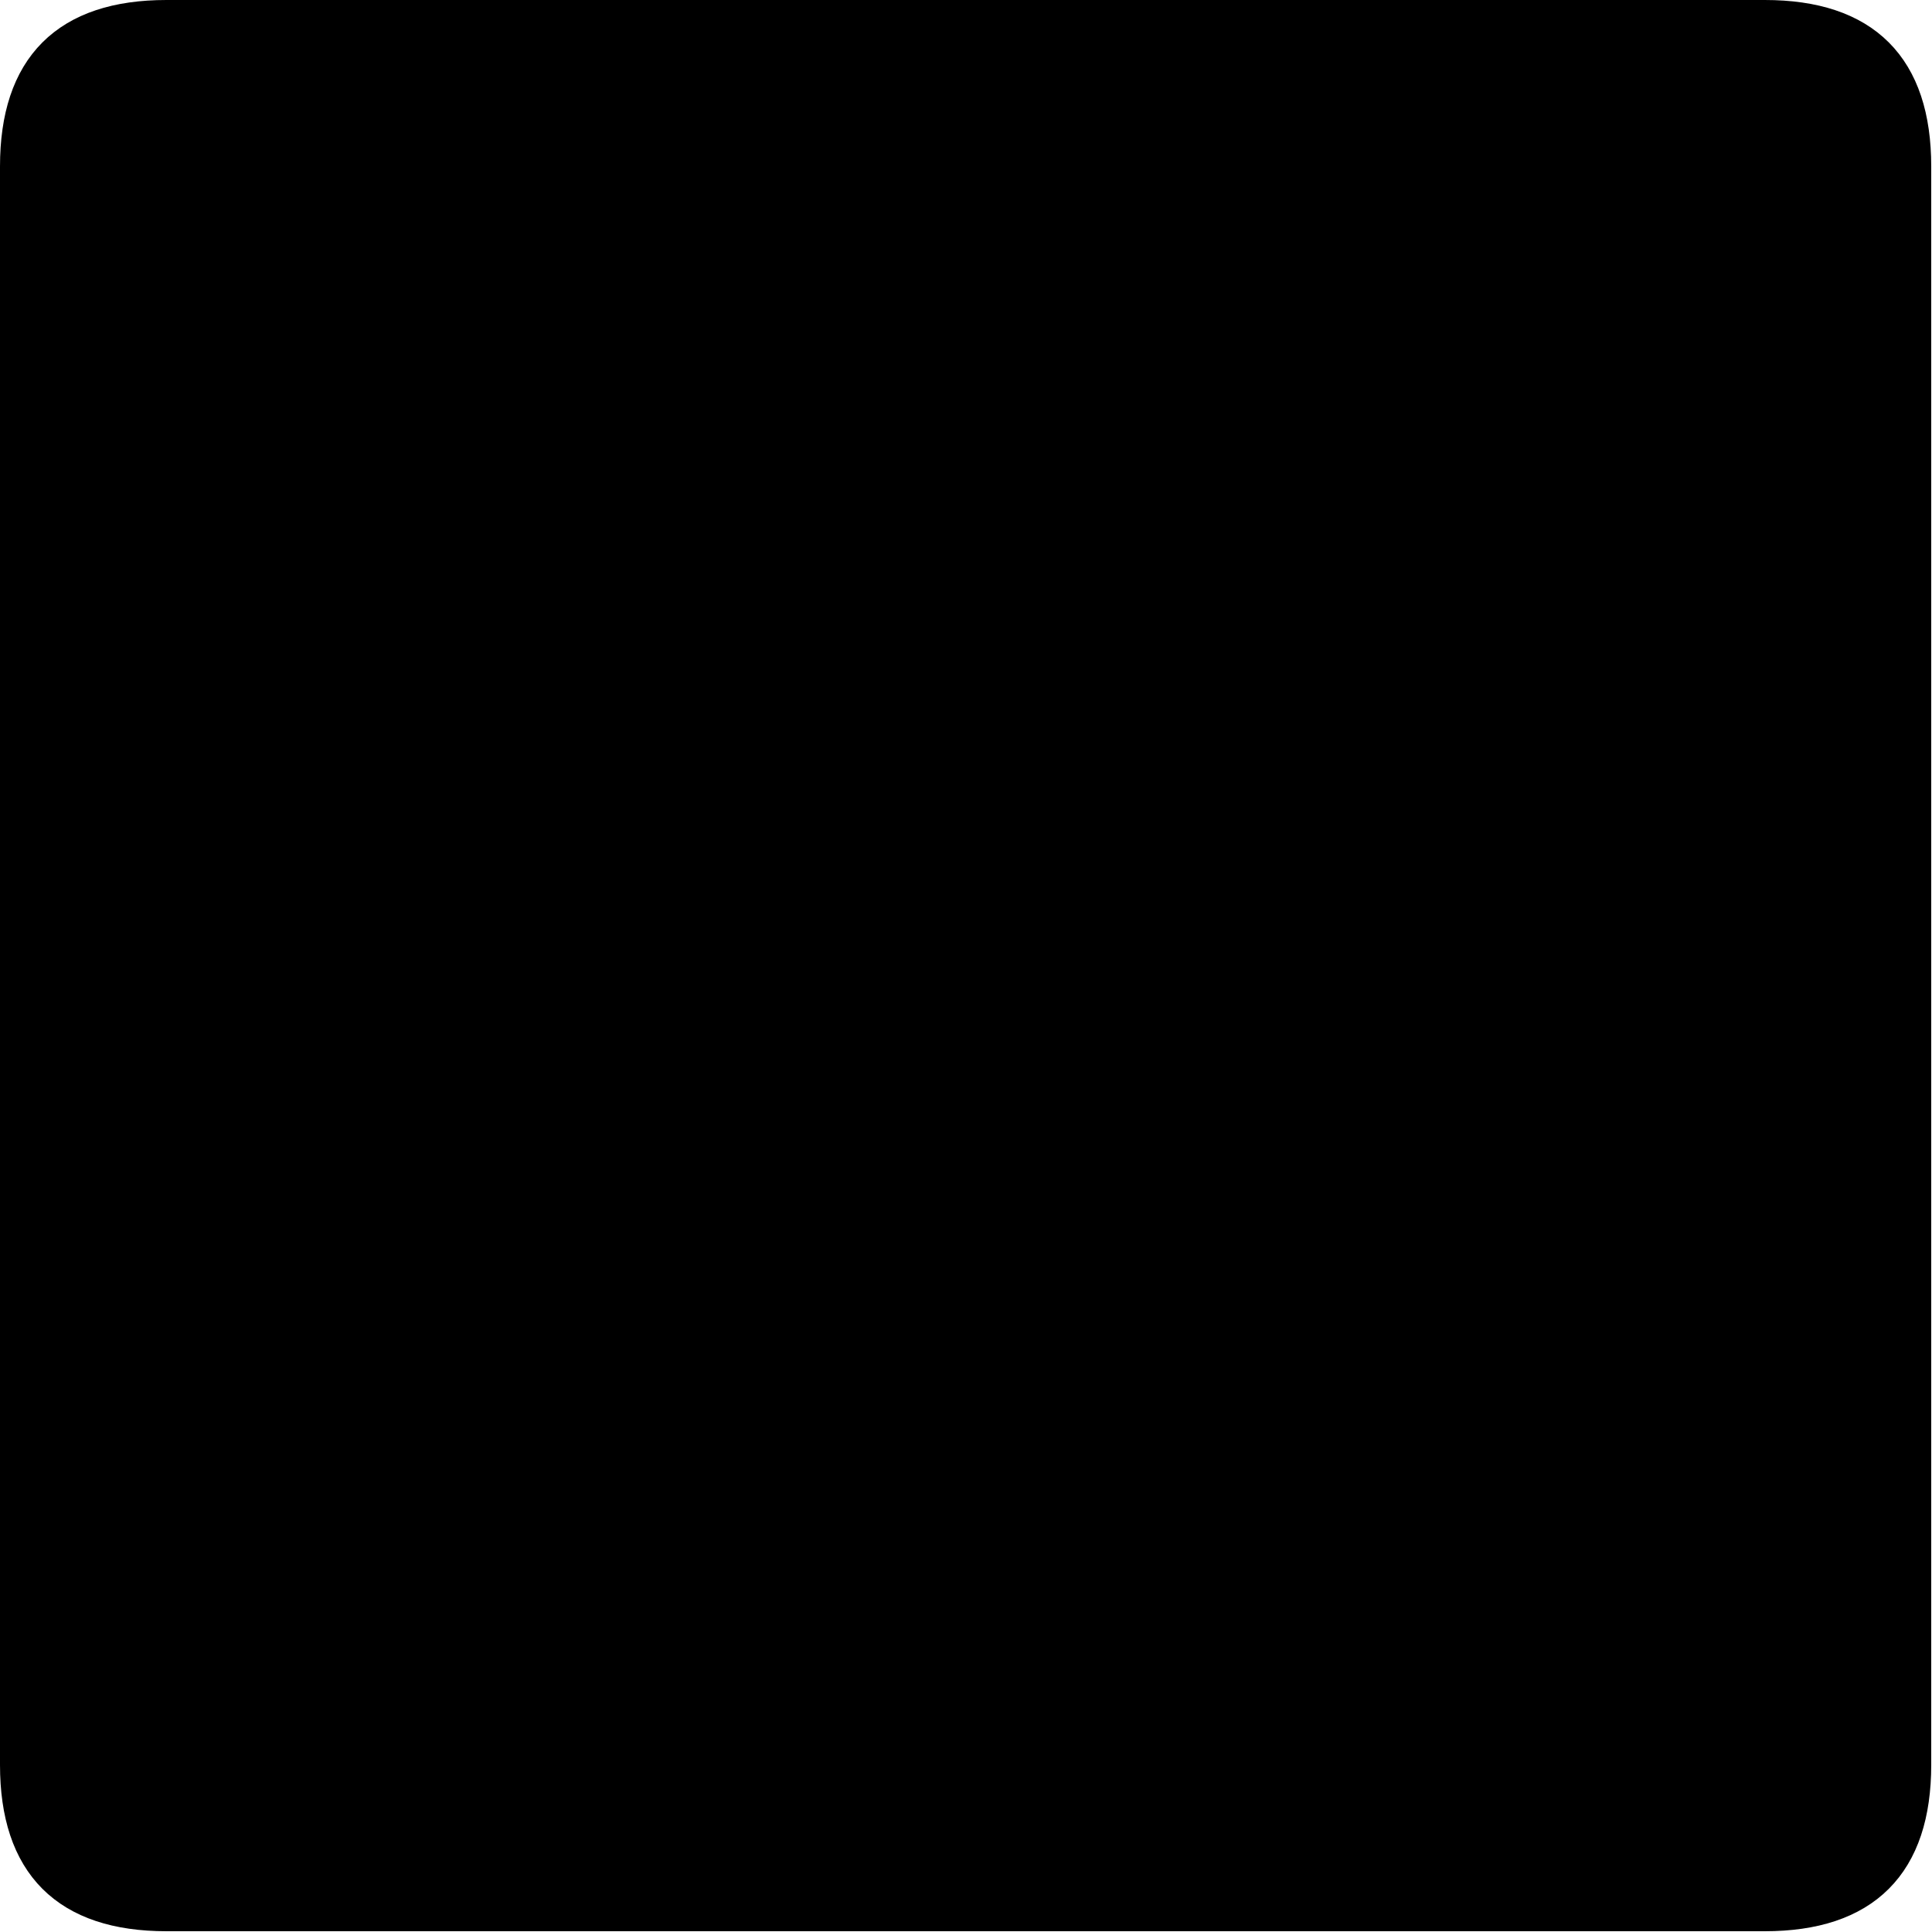
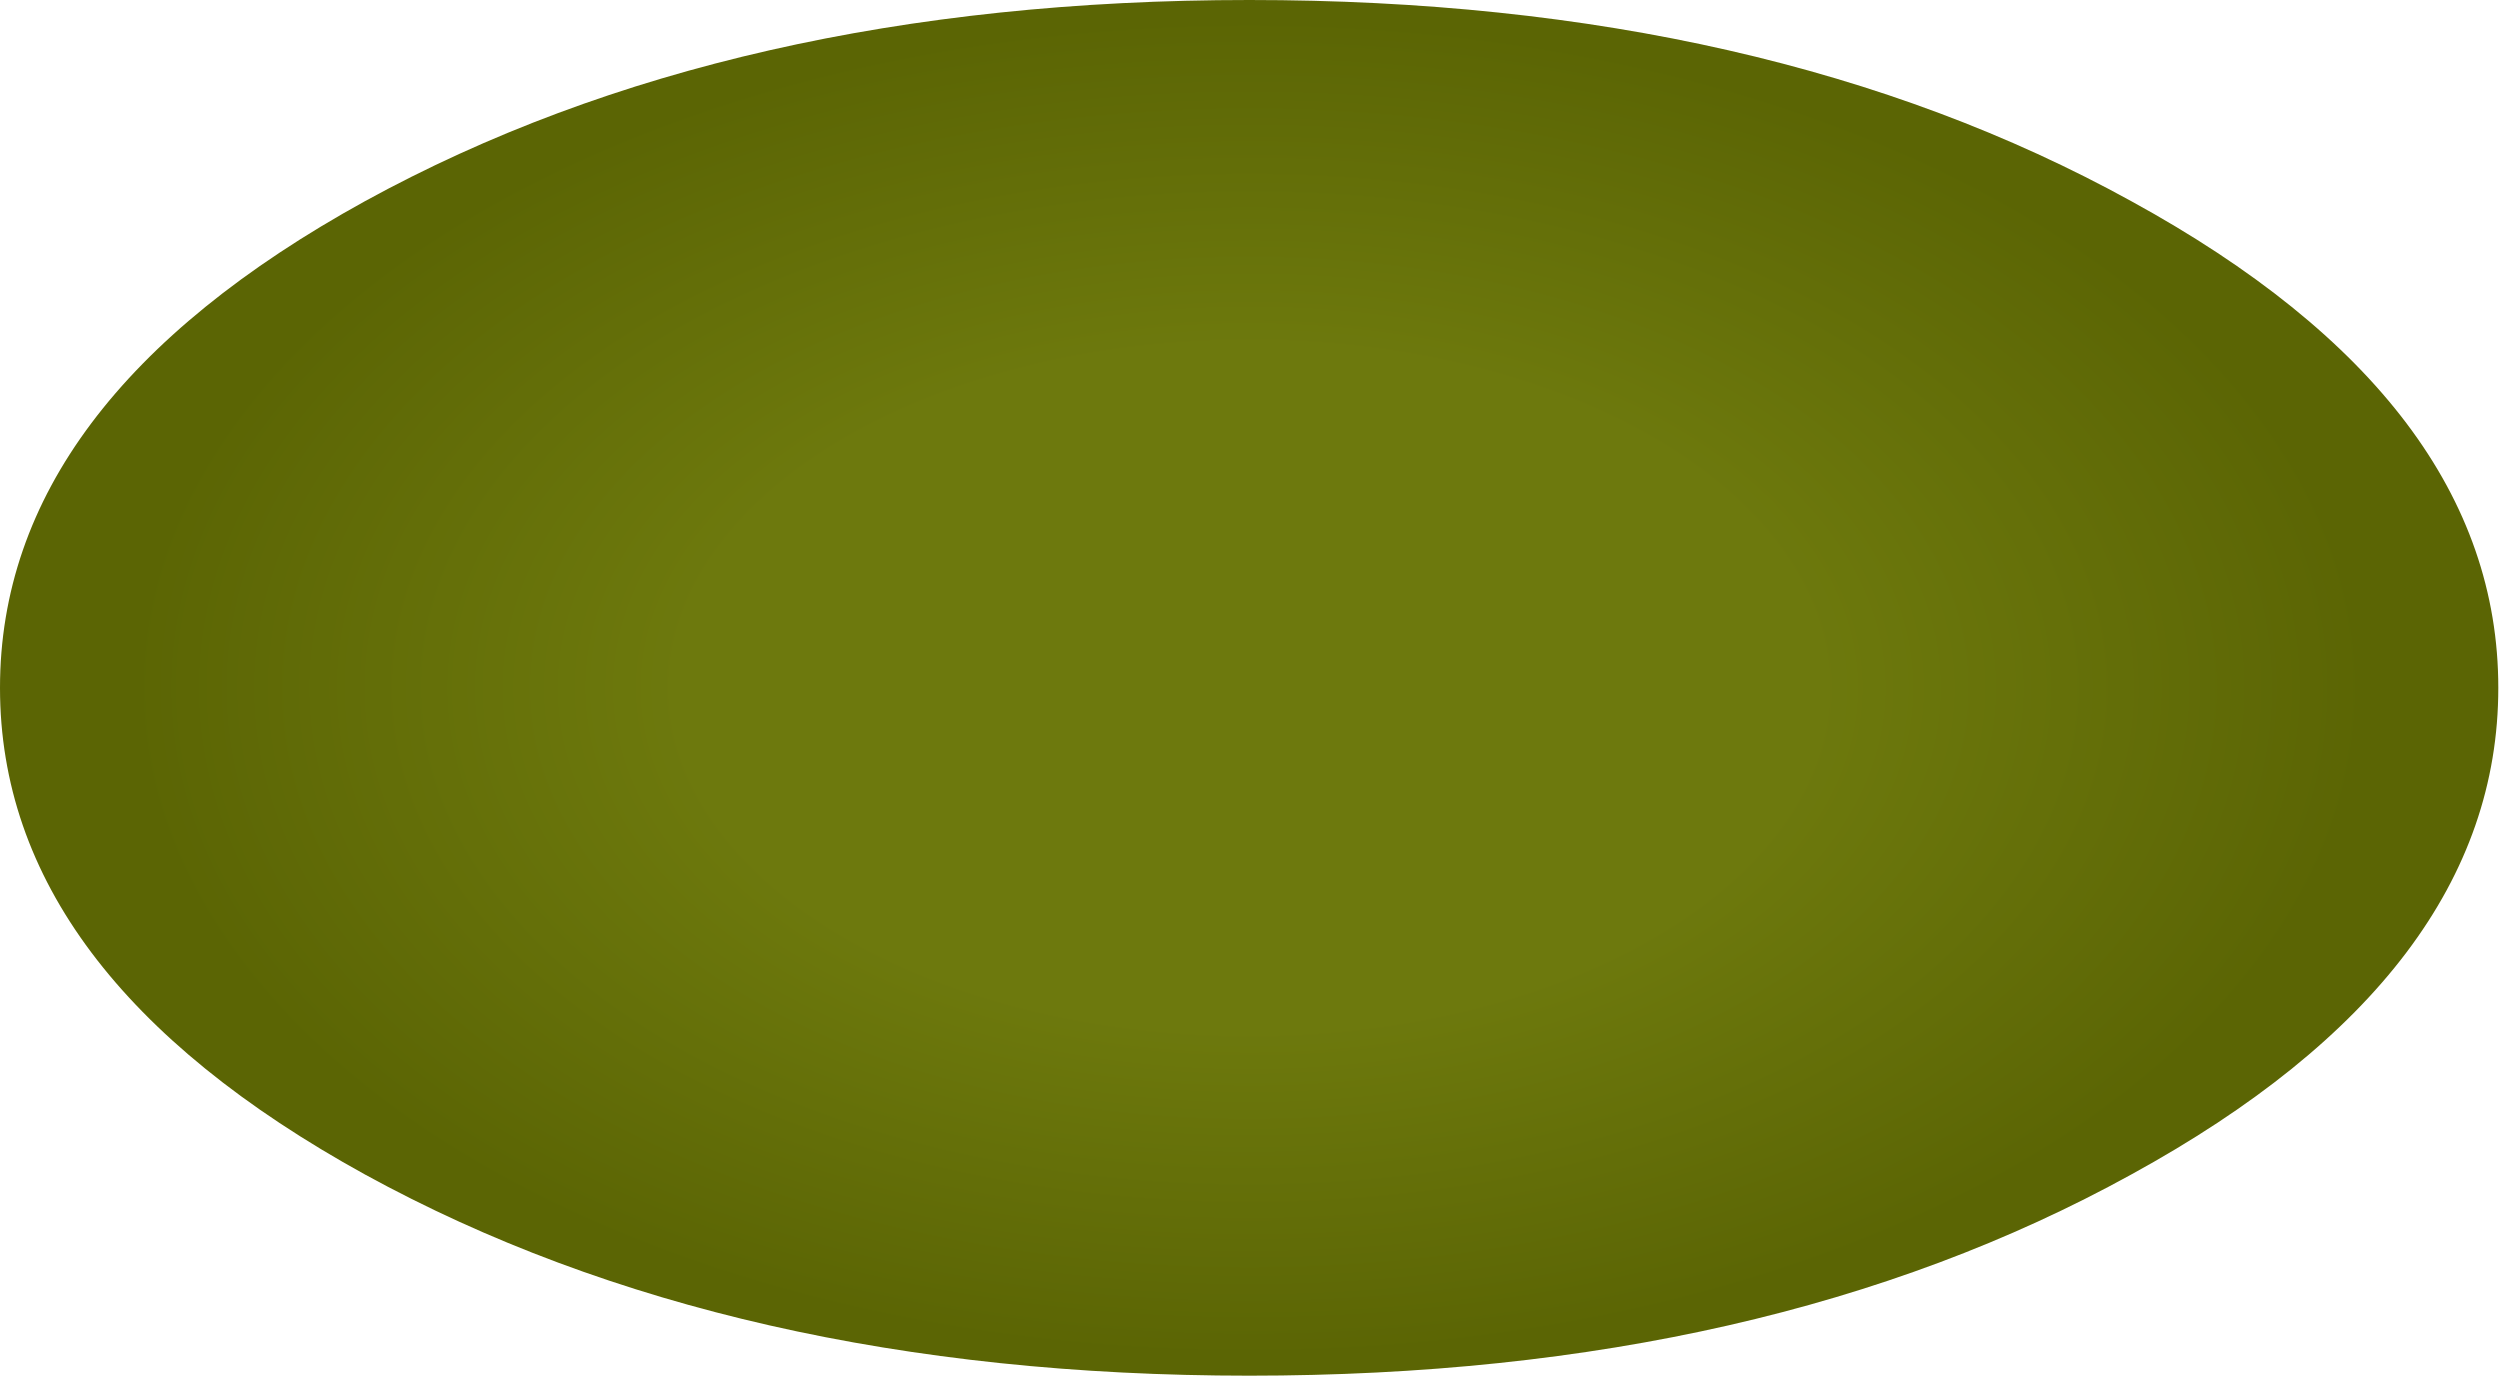
- <svg xmlns="http://www.w3.org/2000/svg" version="1.1" id="Layer_1" width="261px" height="261px" xml:space="preserve">
-   <g id="PathID_5010" transform="matrix(1, 0, 0, 1, -23.25, -23.25)">
-     <path style="fill:#000000;fill-opacity:1" d="M281.75 45.75L281.75 261.75Q281.75 281.75 261.75 281.75L45.75 281.75Q25.75 281.75 25.75 261.75L25.75 45.75Q25.75 25.75 45.75 25.75L261.75 25.75Q281.75 25.75 281.75 45.75" />
-     <path style="fill:none;stroke-width:5;stroke-linecap:round;stroke-linejoin:round;stroke-miterlimit:3;stroke:#000000;stroke-opacity:1" d="M261.75 25.75L45.75 25.75Q25.75 25.75 25.75 45.75L25.75 261.75Q25.75 281.75 45.75 281.75L261.75 281.75Q281.75 281.75 281.75 261.75L281.75 45.75Q281.75 25.75 261.75 25.75z" />
+ <svg xmlns="http://www.w3.org/2000/svg" version="1.1" id="Layer_1" width="368px" height="203px" xml:space="preserve">
+   <g id="PathID_703" transform="matrix(1, 0, 0, 1, 50, -106.8)">
+     <radialGradient id="RadialGradID_340" gradientUnits="userSpaceOnUse" gradientTransform="matrix(0.228043, 0, 0, 0.136627, 133.9, 208.05)" spreadMethod="pad" cx="0" cy="0" r="819.2" fx="0" fy="0">
+       <stop offset="0.447" style="stop-color:#6D790D;stop-opacity:1" />
+       <stop offset="0.882" style="stop-color:#5B6504;stop-opacity:1" />
+     </radialGradient>
+     <path style="fill:url(#RadialGradID_340) " d="M317.75 208.05Q317.75 250.1 263.7 279.7Q210 309.3 133.9 309.3Q57.75 309.3 3.75 279.7Q-50 250.1 -50 208.05Q-50 166 3.75 136.4Q57.75 106.8 133.9 106.8Q210 106.8 263.7 136.4Q317.75 166 317.75 208.05" />
  </g>
</svg>
